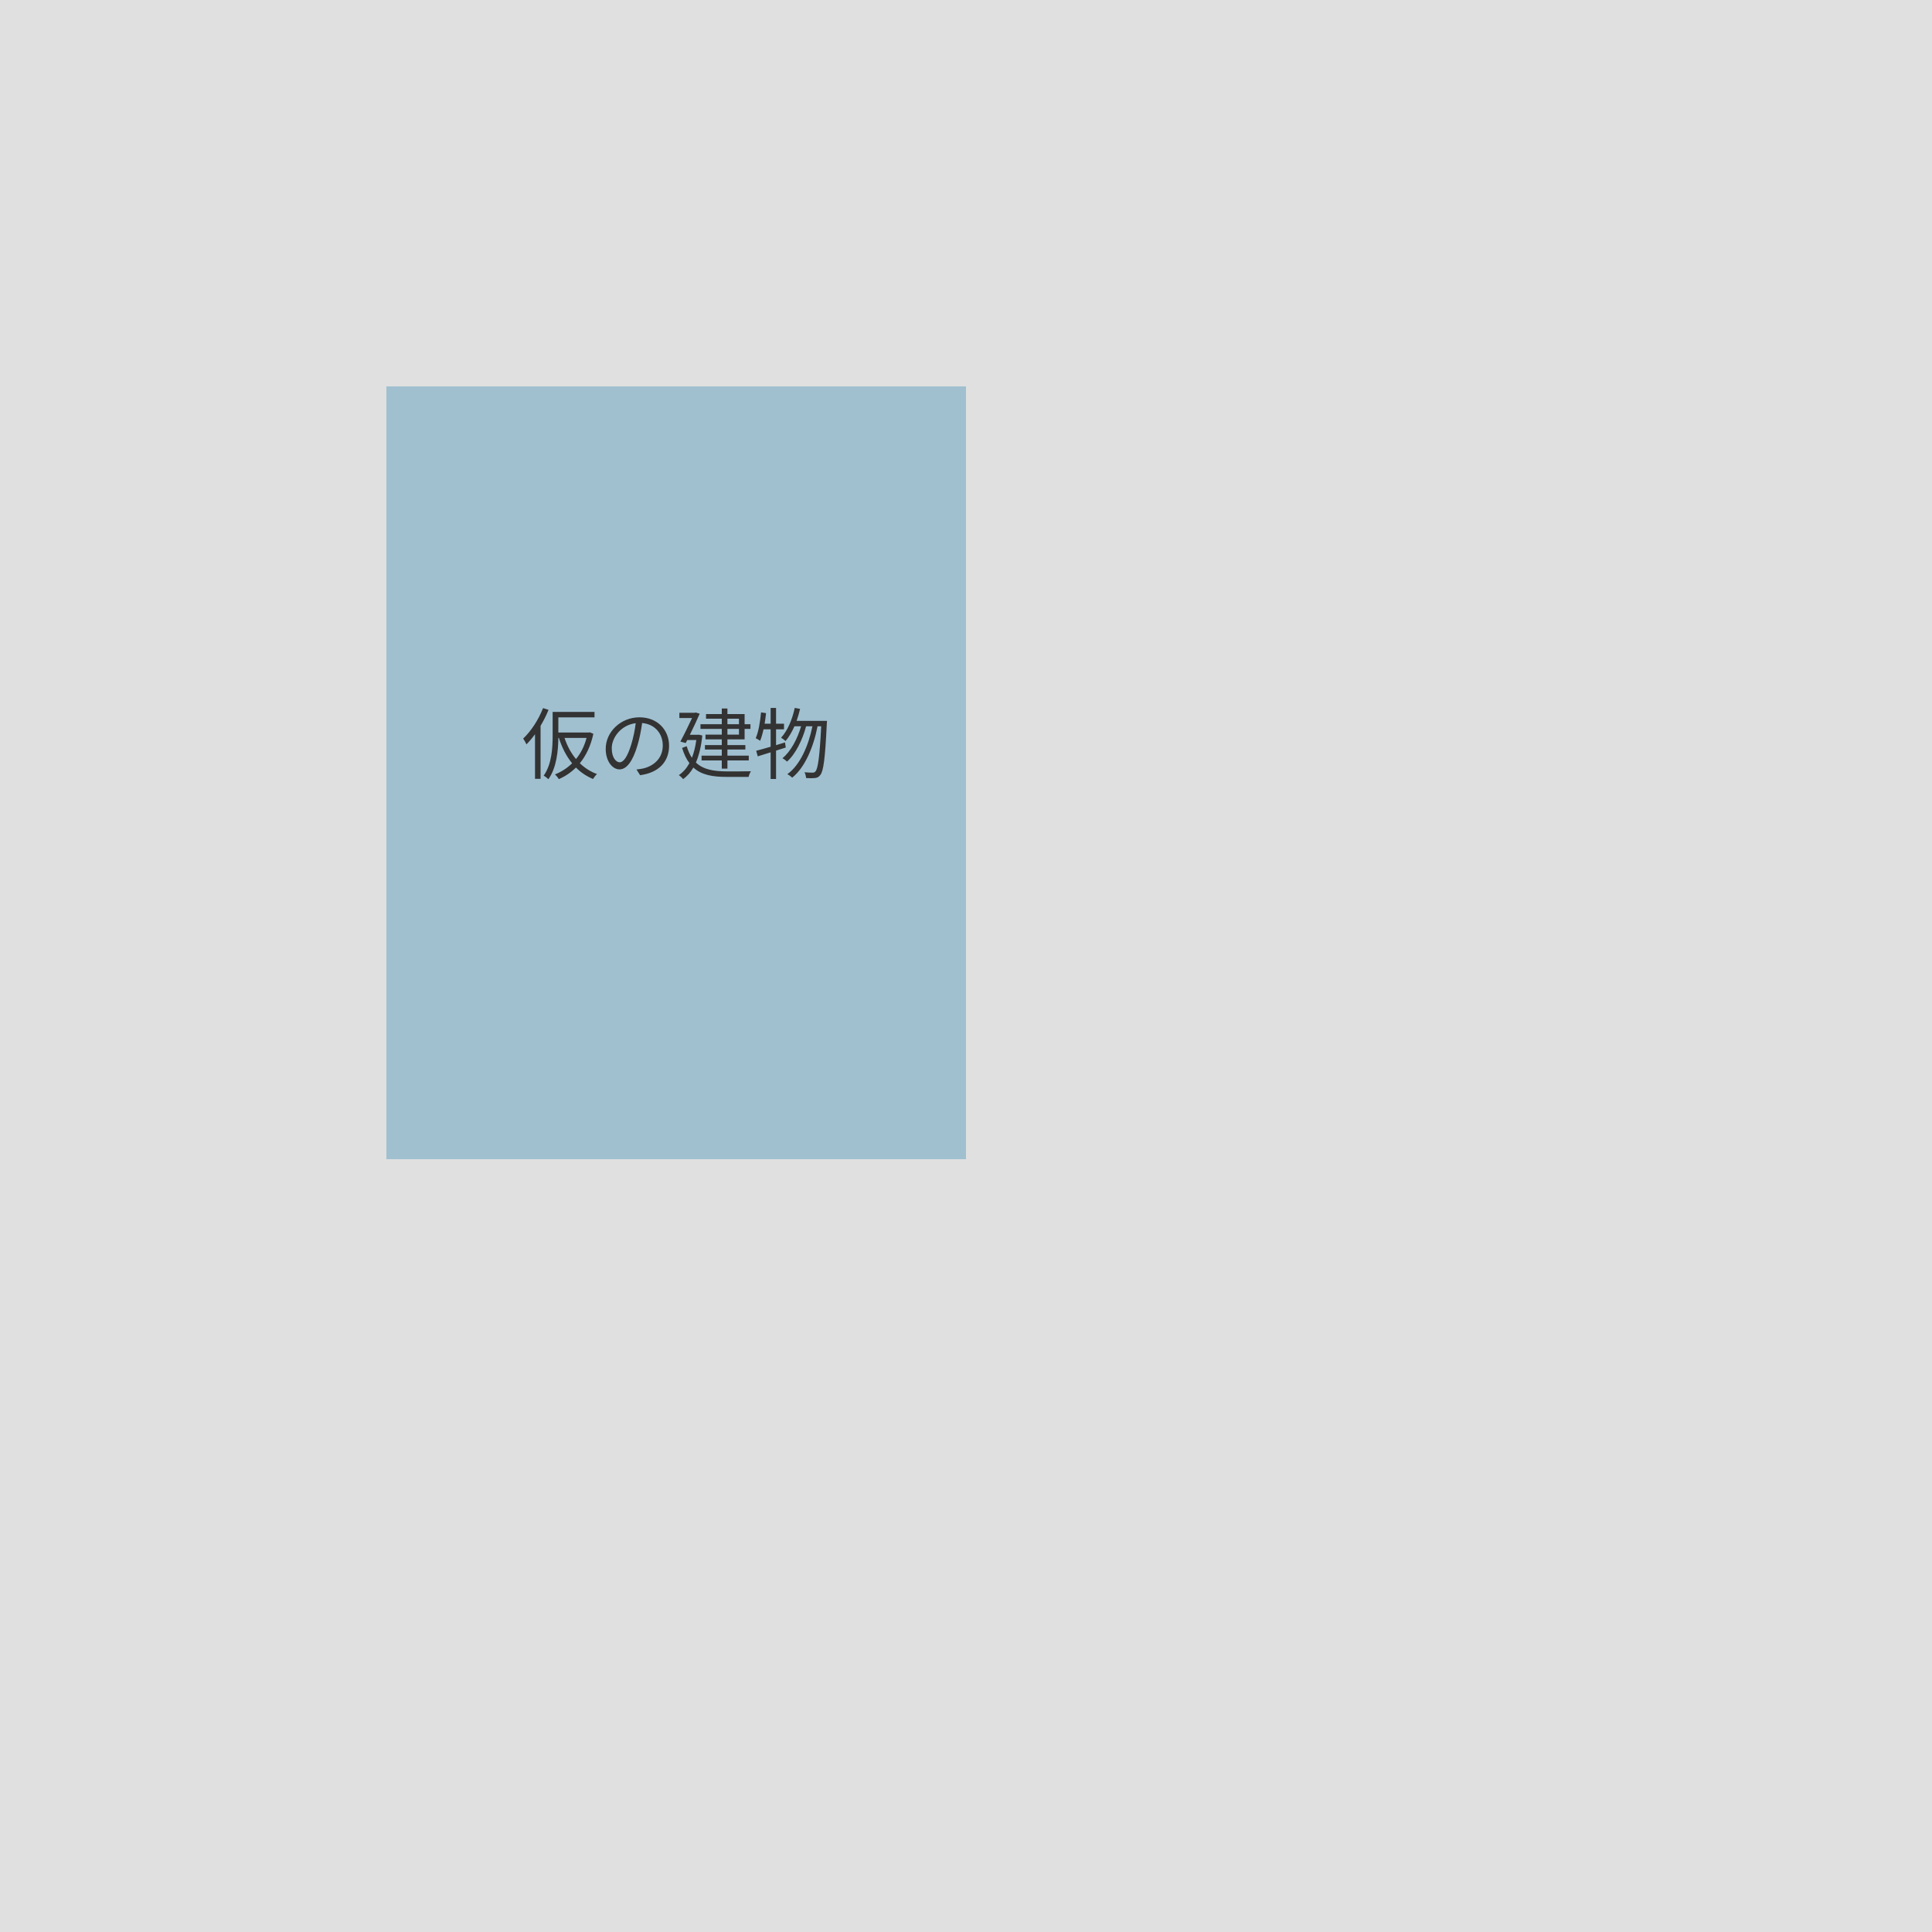
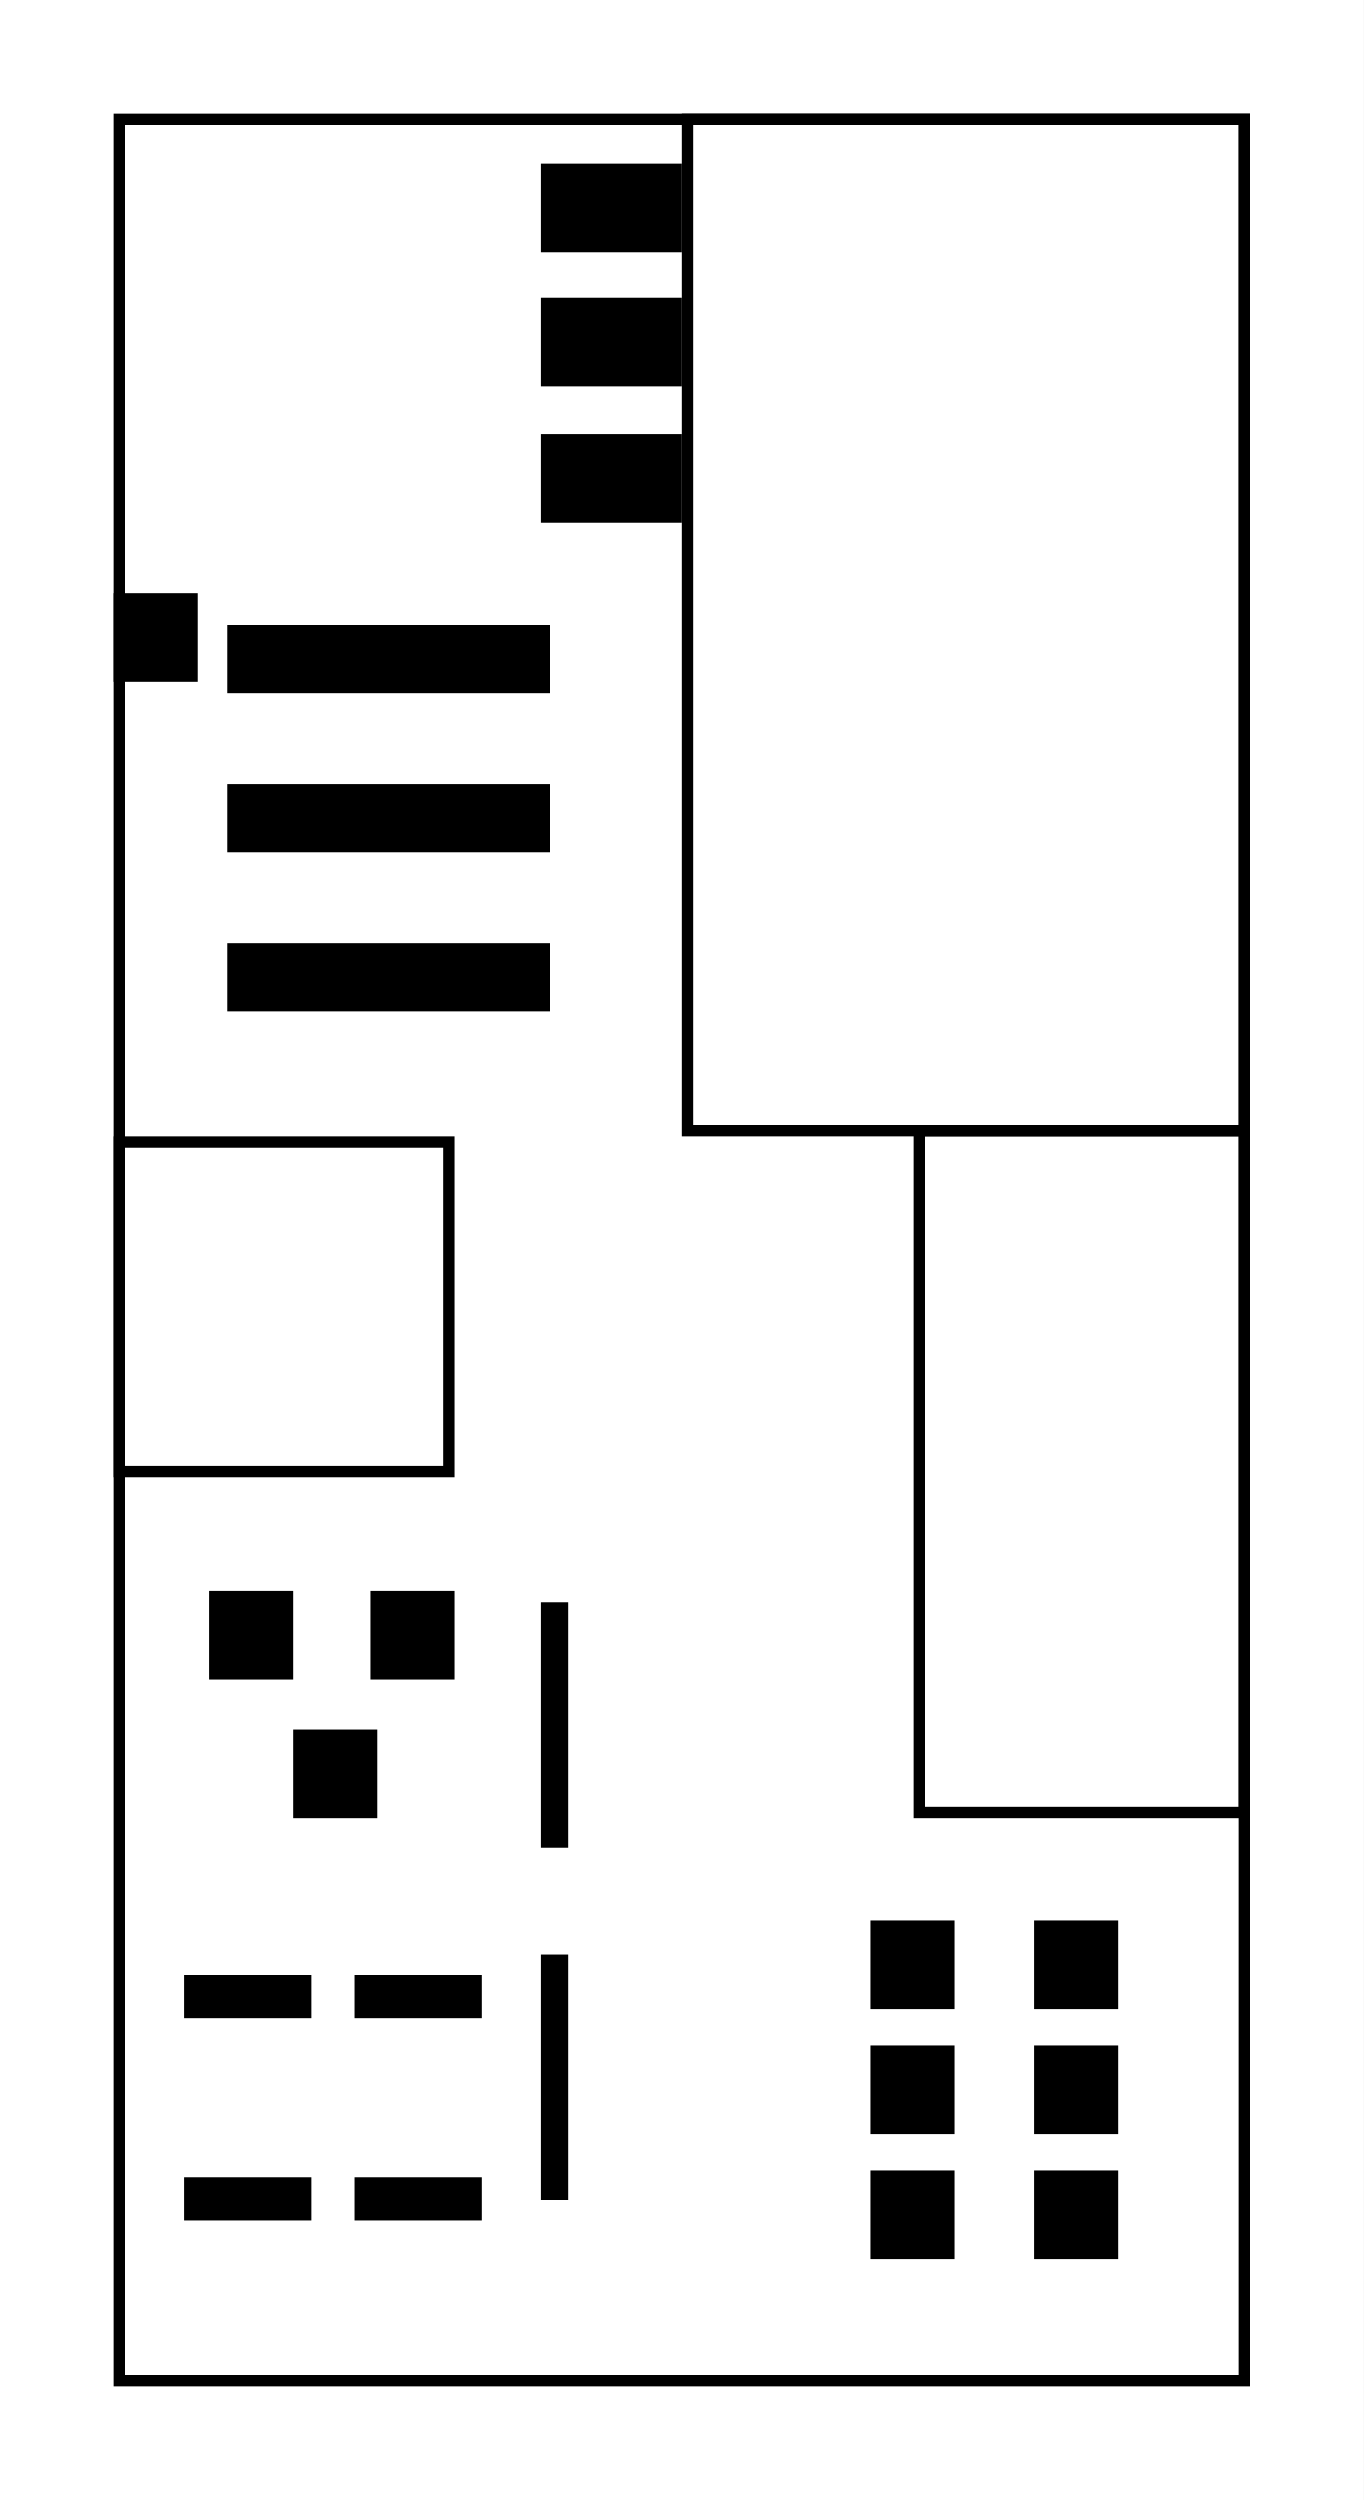
- <svg xmlns="http://www.w3.org/2000/svg" viewBox="0 0 1000 1000" width="1000" height="1000">
-   <rect width="1000" height="1000" fill="#e0e0e0" />
-   <rect x="200" y="200" width="300" height="400" fill="#a0c0d0" />
-   <text x="350" y="400" font-size="40" fill="#333" text-anchor="middle">仮の建物</text>
+ <svg xmlns="http://www.w3.org/2000/svg" width="600" height="1100" viewBox="0 0 600 1100" fill="none">
+   <rect width="600" height="1100" fill="white" />
+   <rect x="52.5" y="52.5" width="495" height="995" stroke="black" stroke-width="5" />
+   <rect x="302.5" y="52.5" width="245" height="445" stroke="black" stroke-width="5" />
+   <rect x="2.5" y="-2.5" width="143" height="300" transform="matrix(1 0 0 -1 402 795)" stroke="black" stroke-width="5" />
+   <rect x="52.5" y="502.5" width="145" height="145" stroke="black" stroke-width="5" />
+   <rect x="94.5" y="702.5" width="32" height="34" fill="black" stroke="black" stroke-width="5" />
+   <rect x="83.5" y="871.5" width="51" height="14" fill="black" stroke="black" stroke-width="5" />
+   <rect x="83.5" y="960.5" width="51" height="14" fill="black" stroke="black" stroke-width="5" />
+   <rect x="158.5" y="960.5" width="51" height="14" fill="black" stroke="black" stroke-width="5" />
+   <rect x="158.5" y="871.5" width="51" height="14" fill="black" stroke="black" stroke-width="5" />
+   <rect x="102.5" y="417.5" width="137" height="25" fill="black" stroke="black" stroke-width="5" />
+   <rect x="102.5" y="347.5" width="137" height="25" fill="black" stroke="black" stroke-width="5" />
+   <rect x="102.5" y="277.5" width="137" height="25" fill="black" stroke="black" stroke-width="5" />
+   <rect x="-2.5" y="2.5" width="7" height="103" transform="matrix(-1 0 0 1 245 860)" fill="black" stroke="black" stroke-width="5" />
+   <rect x="-2.5" y="2.5" width="7" height="103" transform="matrix(-1 0 0 1 245 705)" fill="black" stroke="black" stroke-width="5" />
+   <rect x="165.5" y="702.5" width="32" height="34" fill="black" stroke="black" stroke-width="5" />
+   <rect x="240.5" y="193.5" width="57" height="34" fill="black" stroke="black" stroke-width="5" />
+   <rect x="240.5" y="133.5" width="57" height="34" fill="black" stroke="black" stroke-width="5" />
+   <rect x="240.5" y="74.5" width="57" height="34" fill="black" stroke="black" stroke-width="5" />
+   <rect x="385.5" y="847.5" width="32" height="34" fill="black" stroke="black" stroke-width="5" />
+   <rect x="385.5" y="902.5" width="32" height="34" fill="black" stroke="black" stroke-width="5" />
+   <rect x="385.5" y="957.5" width="32" height="34" fill="black" stroke="black" stroke-width="5" />
+   <rect x="457.5" y="957.5" width="32" height="34" fill="black" stroke="black" stroke-width="5" />
+   <rect x="457.5" y="902.5" width="32" height="34" fill="black" stroke="black" stroke-width="5" />
+   <rect x="457.5" y="847.5" width="32" height="34" fill="black" stroke="black" stroke-width="5" />
+   <rect x="131.5" y="763.5" width="32" height="34" fill="black" stroke="black" stroke-width="5" />
+   <rect x="52.5" y="263.5" width="32" height="34" fill="black" stroke="black" stroke-width="5" />
</svg>
